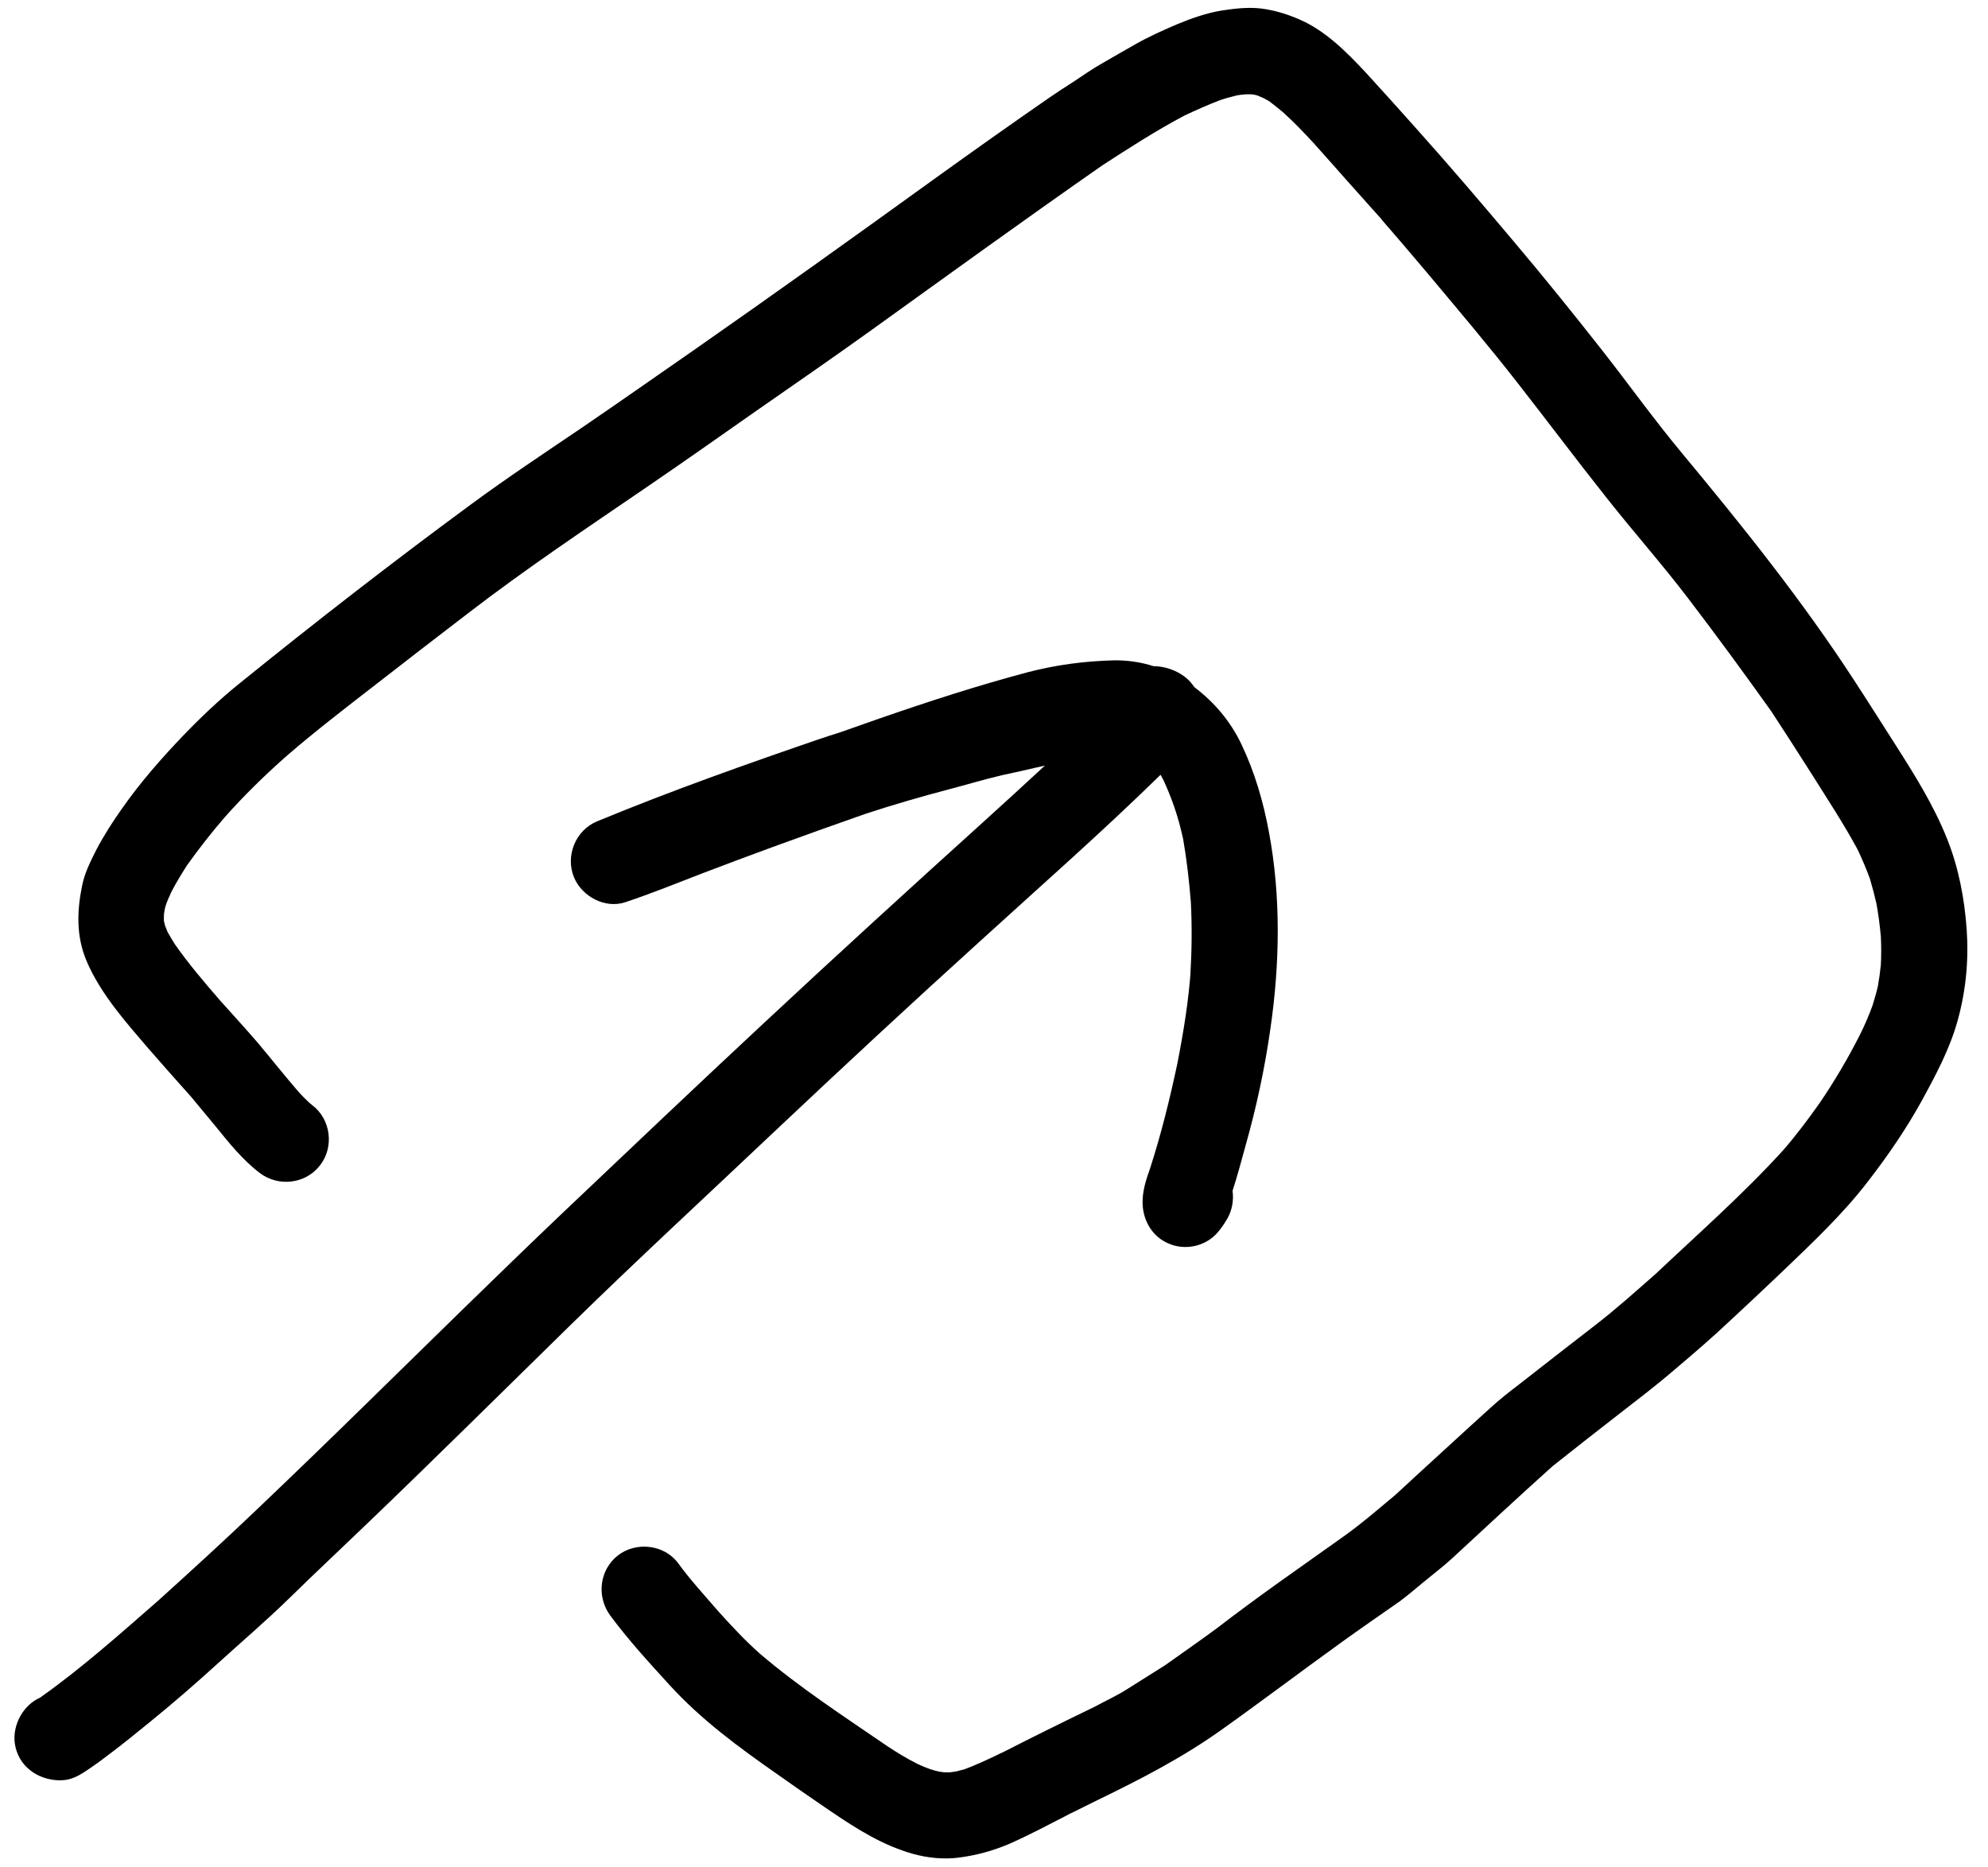
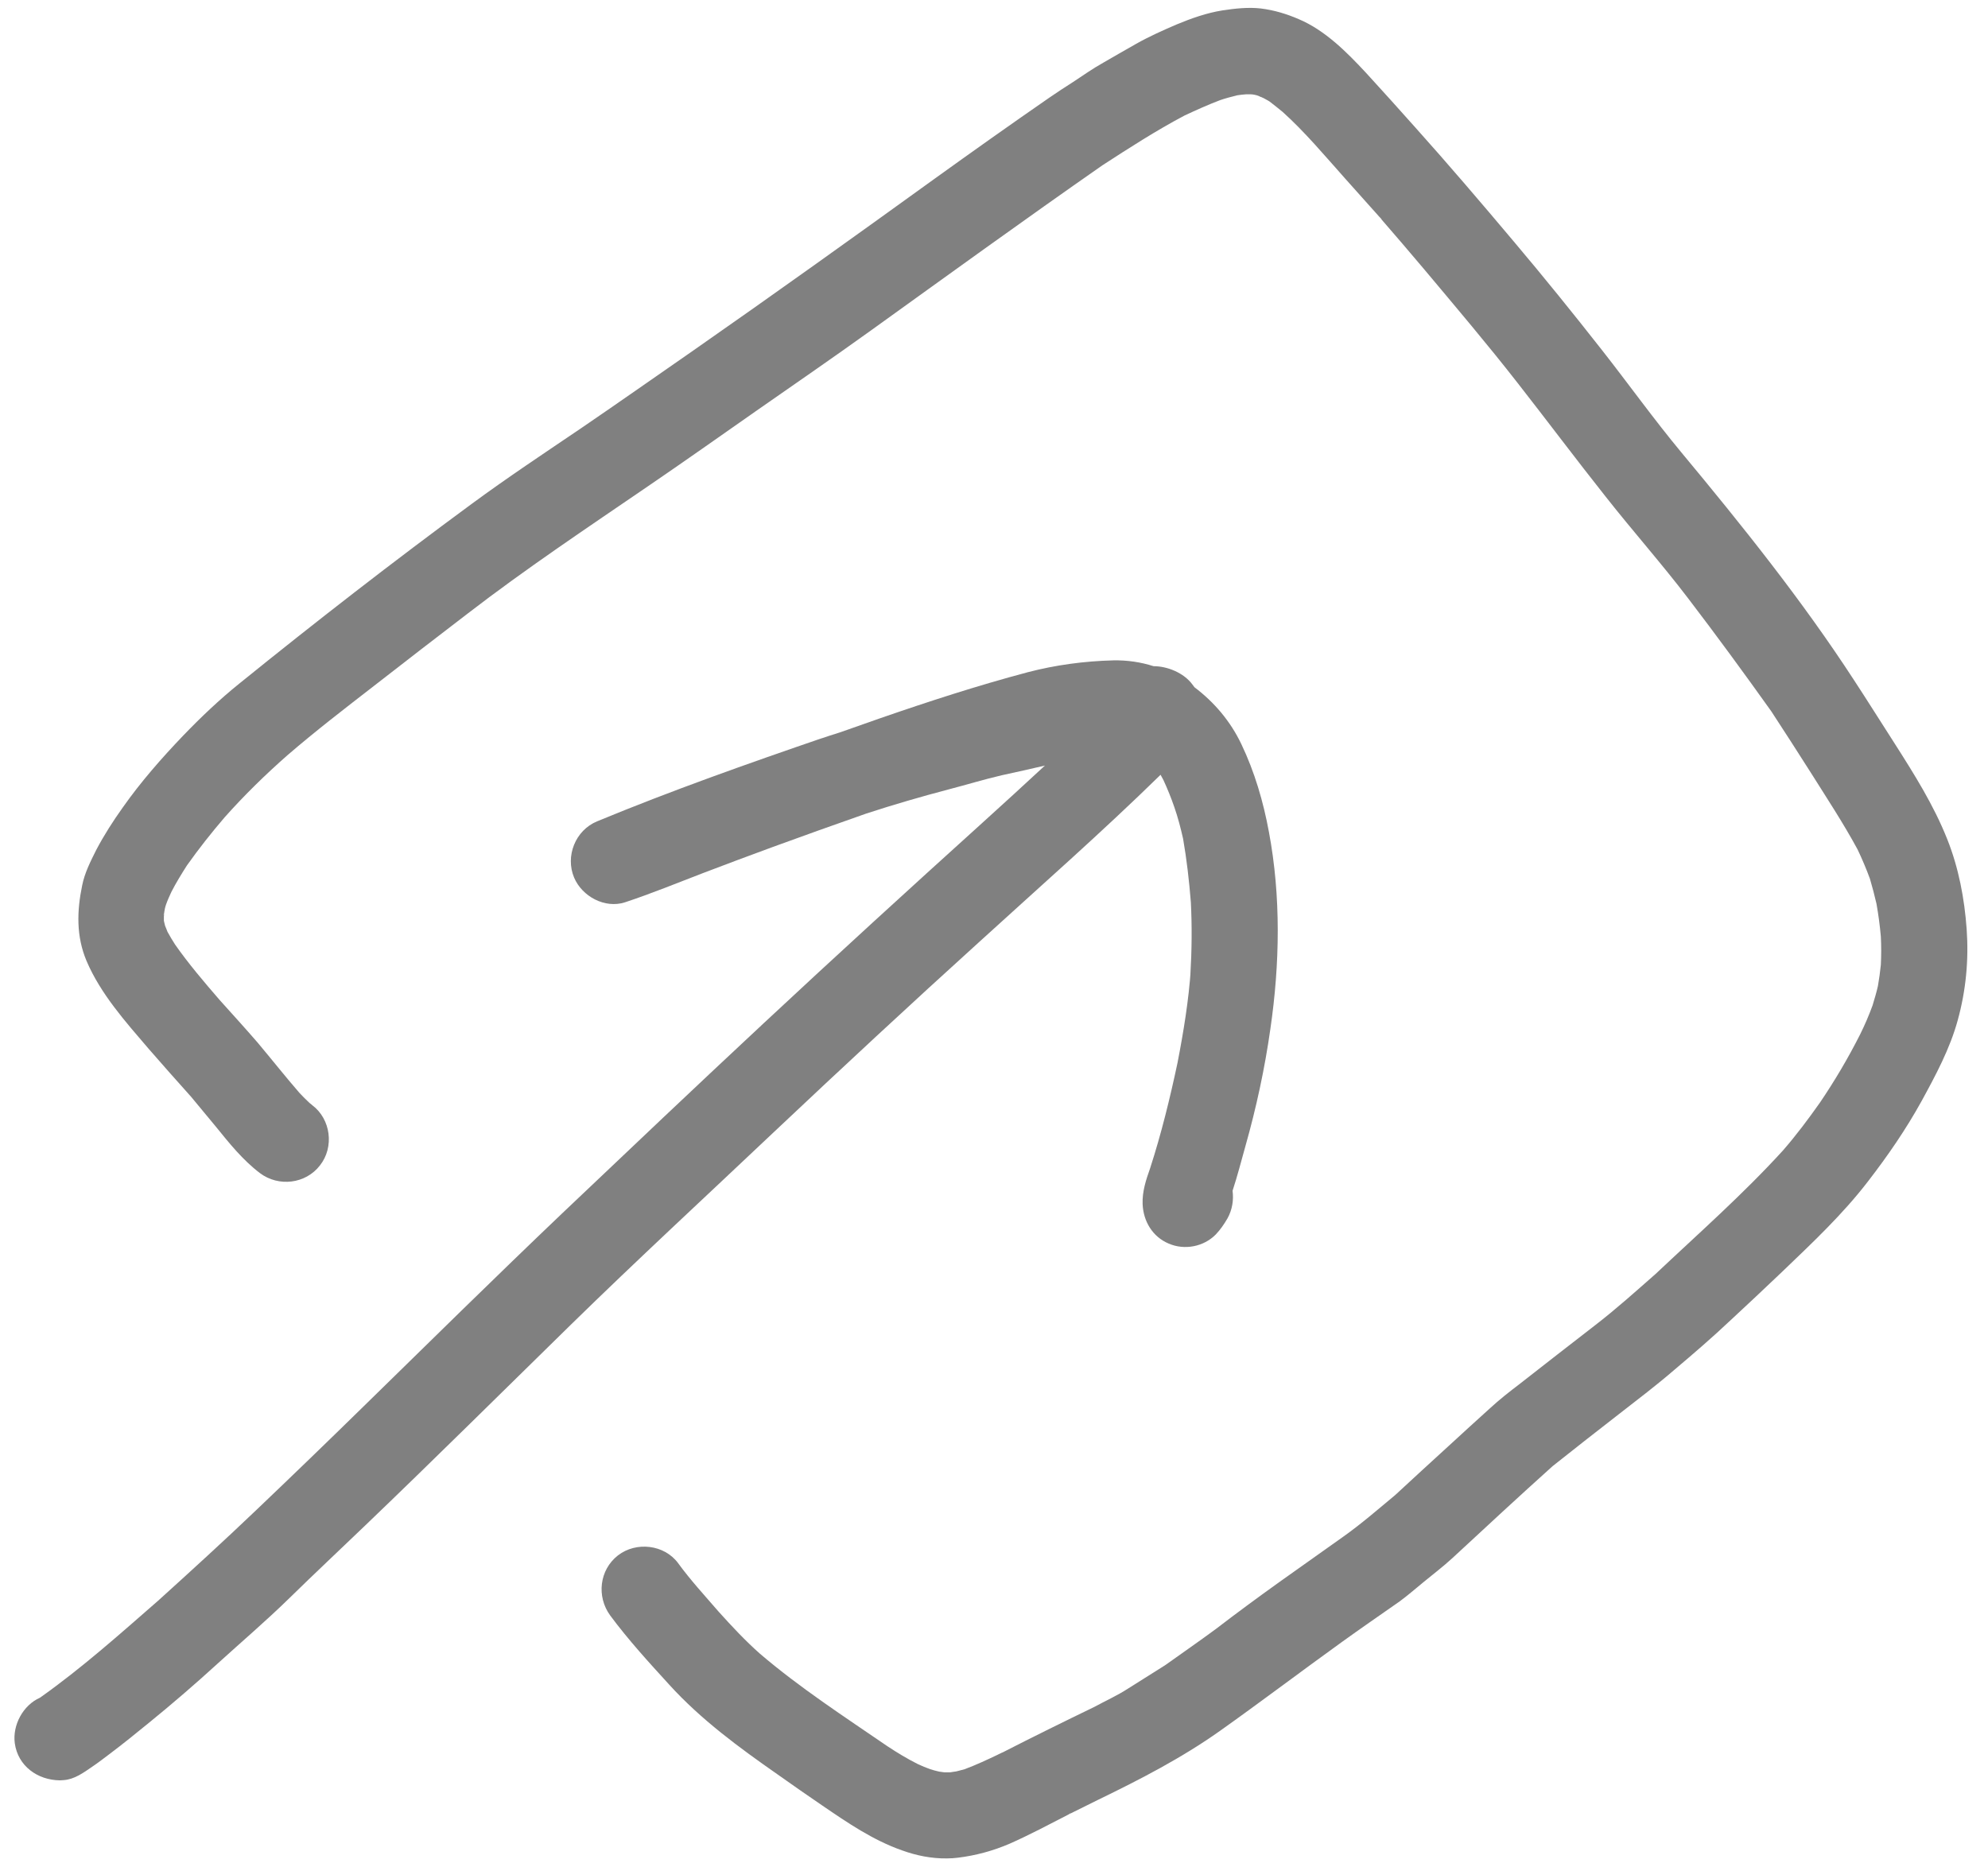
<svg xmlns="http://www.w3.org/2000/svg" width="82" height="77" viewBox="0 0 82 77" fill="none">
+   <style>*{fill:#808080}</style>
  <path d="M0.61 71.91C0.51 71.16 0.95 70.34 1.65 70.03C3.36 68.82 4.93 67.42 6.51 66.04C7.87 64.81 9.23 63.57 10.56 62.3C12.04 60.89 13.51 59.47 14.97 58.04C17.7 55.37 20.43 52.68 23.2 50.04C25.97 47.41 28.73 44.79 31.52 42.19C34.49 39.42 37.49 36.68 40.5 33.96C41.37 33.17 42.24 32.38 43.1 31.58C42.51 31.72 41.91 31.85 41.32 31.98C40.59 32.15 39.87 32.37 39.14 32.56C38 32.86 36.86 33.19 35.73 33.56C34.44 34.01 33.16 34.47 31.87 34.94C30.91 35.29 29.96 35.65 29.01 36.01C27.94 36.42 26.87 36.86 25.78 37.22C24.95 37.49 24.01 36.98 23.68 36.2C23.31 35.32 23.73 34.25 24.63 33.88C27.7 32.61 30.84 31.5 33.99 30.42C33.92 30.45 33.85 30.47 33.77 30.5C34.06 30.4 34.35 30.3 34.65 30.21C35.19 30.02 35.73 29.83 36.27 29.64C38.29 28.94 40.32 28.28 42.39 27.73C43.54 27.43 44.73 27.27 45.93 27.24C46.49 27.23 47.05 27.31 47.58 27.48C48.16 27.48 48.83 27.76 49.18 28.23C49.21 28.27 49.24 28.31 49.27 28.35C50.09 28.97 50.75 29.75 51.2 30.69C51.75 31.84 52.11 33.07 52.34 34.32C52.84 36.98 52.79 39.77 52.4 42.44C52.17 44.07 51.82 45.69 51.37 47.28C51.2 47.89 51.04 48.51 50.84 49.12C50.89 49.5 50.83 49.9 50.63 50.26C50.49 50.5 50.34 50.72 50.15 50.92C49.65 51.43 48.86 51.58 48.21 51.3C47.54 51.02 47.16 50.38 47.13 49.67C47.11 49.15 47.27 48.67 47.44 48.19C47.9 46.77 48.26 45.3 48.57 43.84C48.82 42.55 49.03 41.27 49.12 39.96C49.11 40.04 49.11 40.12 49.1 40.2C49.16 39.2 49.17 38.21 49.12 37.22C49.05 36.34 48.95 35.46 48.8 34.6C48.7 34.16 48.59 33.73 48.44 33.3C48.31 32.92 48.16 32.55 47.99 32.18C47.95 32.11 47.91 32.03 47.87 31.96C45.46 34.32 42.92 36.55 40.43 38.82C37.57 41.41 34.75 44.03 31.94 46.68C29.14 49.33 26.3 51.95 23.54 54.65C20.72 57.41 17.92 60.19 15.07 62.92C14.03 63.92 12.97 64.91 11.94 65.92C10.99 66.85 9.97 67.72 8.98 68.62C8.06 69.46 7.11 70.28 6.15 71.06C5.61 71.5 5.07 71.94 4.51 72.36C4.27 72.54 4.04 72.72 3.8 72.88C3.45 73.12 3.07 73.4 2.63 73.43C2.58 73.43 2.52 73.44 2.47 73.44C1.55 73.43 0.74 72.85 0.61 71.91Z" fill="black" />
  <path d="M37.21 76.33C36.01 75.91 34.96 75.19 33.92 74.48C33.3 74.06 32.69 73.63 32.08 73.2C30.49 72.09 28.92 70.94 27.61 69.5C26.77 68.58 25.91 67.64 25.17 66.64C24.6 65.86 24.72 64.76 25.49 64.16C26.24 63.58 27.4 63.71 27.97 64.48C28.48 65.18 29.07 65.82 29.64 66.48C30.19 67.09 30.74 67.68 31.35 68.22C32.99 69.62 34.82 70.81 36.6 72.03C37.01 72.3 37.42 72.55 37.86 72.77C38.03 72.85 38.2 72.92 38.37 72.98C38.49 73.02 38.61 73.05 38.74 73.08C38.81 73.09 38.89 73.1 38.96 73.11C39.03 73.11 39.11 73.11 39.18 73.11C39.35 73.09 39.52 73.06 39.68 73.02C39.6 73.04 39.52 73.05 39.45 73.07C39.56 73.04 39.68 73.01 39.79 72.98C40.27 72.8 40.72 72.59 41.18 72.37H41.17C41.18 72.37 41.19 72.36 41.2 72.36C41.2 72.36 41.21 72.36 41.22 72.35C41.24 72.34 41.25 72.33 41.26 72.33C41.27 72.33 41.29 72.32 41.3 72.31C41.32 72.3 41.34 72.29 41.35 72.29C41.35 72.29 41.35 72.29 41.36 72.29L41.37 72.28C42.62 71.64 43.88 71.02 45.14 70.41C45.6 70.16 46.09 69.94 46.52 69.66C47.03 69.34 47.54 69.02 48.06 68.69C48.76 68.19 49.47 67.7 50.16 67.19C51.02 66.53 51.89 65.89 52.77 65.26C53.64 64.64 54.52 64.02 55.39 63.4C56.14 62.87 56.84 62.26 57.55 61.67C58.29 60.99 59.02 60.31 59.76 59.64C60.33 59.12 60.89 58.6 61.46 58.09C61.85 57.73 62.26 57.41 62.68 57.09C63.72 56.28 64.75 55.47 65.79 54.67C66.66 54 67.47 53.27 68.29 52.55C70.06 50.88 71.9 49.26 73.54 47.46C74.09 46.83 74.59 46.16 75.07 45.48C75.68 44.58 76.23 43.65 76.72 42.68C76.92 42.28 77.09 41.88 77.24 41.47C77.32 41.2 77.4 40.94 77.46 40.67C77.51 40.38 77.55 40.1 77.58 39.8C77.6 39.41 77.6 39.02 77.58 38.63C77.54 38.18 77.48 37.73 77.4 37.28C77.32 36.93 77.23 36.59 77.13 36.25C76.98 35.84 76.81 35.44 76.62 35.04C76.03 33.95 75.35 32.92 74.69 31.87C74.15 31.02 73.61 30.18 73.06 29.34C71.94 27.77 70.8 26.21 69.63 24.68C68.54 23.25 67.35 21.91 66.24 20.5C65.01 18.95 63.82 17.36 62.6 15.8C61.36 14.21 60.06 12.68 58.77 11.14C58.16 10.42 57.55 9.7 56.93 8.99C56.95 9.02 56.98 9.04 57 9.06C56.97 9.02 56.94 8.99 56.91 8.96C56.9 8.95 56.89 8.94 56.88 8.93C56.89 8.94 56.89 8.94 56.9 8.95C56.42 8.42 55.95 7.88 55.47 7.35C54.64 6.42 53.83 5.45 52.91 4.62C52.73 4.47 52.55 4.33 52.37 4.19C52.28 4.13 52.17 4.08 52.07 4.02C52.07 4.02 52.06 4.02 52.05 4.01C52.03 4 52.02 3.99 52 3.99C52.01 3.99 52.02 4 52.04 4.01C52 4 51.97 3.99 51.94 3.97C51.98 3.99 52.01 4 52.05 4.01C52.1 4.04 52.14 4.06 52.19 4.08C52.1 4.04 52.01 4 51.92 3.96C51.87 3.94 51.81 3.92 51.75 3.91C51.7 3.9 51.64 3.89 51.59 3.89C51.53 3.89 51.47 3.89 51.4 3.89C51.28 3.9 51.16 3.91 51.04 3.93C50.8 3.99 50.56 4.05 50.33 4.13C49.83 4.32 49.34 4.54 48.85 4.77C47.68 5.39 46.58 6.1 45.47 6.82C42.27 9.05 39.11 11.34 35.94 13.62C34.38 14.74 32.8 15.83 31.22 16.93C29.72 17.98 28.22 19.04 26.71 20.07C24.21 21.78 21.69 23.46 19.29 25.31C18 26.3 16.71 27.29 15.43 28.29C14.23 29.22 13.02 30.15 11.86 31.15C10.95 31.95 10.08 32.8 9.27 33.71C8.72 34.35 8.2 35.01 7.71 35.7C7.48 36.06 7.26 36.42 7.07 36.79C6.99 36.96 6.91 37.14 6.85 37.31C6.81 37.42 6.79 37.53 6.77 37.65C6.76 37.69 6.75 37.72 6.75 37.76C6.76 37.73 6.77 37.7 6.77 37.67C6.77 37.69 6.77 37.71 6.77 37.72C6.77 37.7 6.77 37.68 6.77 37.67C6.78 37.62 6.79 37.58 6.79 37.54C6.78 37.63 6.77 37.72 6.76 37.8C6.76 37.86 6.76 37.92 6.76 37.98C6.77 38.01 6.77 38.04 6.78 38.07C6.79 38.11 6.8 38.15 6.81 38.19C6.84 38.27 6.88 38.35 6.91 38.44C7.01 38.62 7.11 38.79 7.22 38.96C7.78 39.76 8.42 40.51 9.06 41.25C9.58 41.83 10.11 42.41 10.62 43C11.2 43.69 11.76 44.4 12.35 45.08C12.49 45.23 12.63 45.37 12.77 45.5C12.81 45.53 12.85 45.56 12.88 45.59C13.65 46.17 13.79 47.32 13.2 48.07C12.61 48.84 11.49 48.97 10.72 48.39C10.01 47.85 9.45 47.15 8.9 46.47C8.56 46.06 8.22 45.65 7.88 45.24C7.29 44.58 6.7 43.92 6.12 43.25C5.17 42.14 4.15 41 3.57 39.64C3.14 38.62 3.17 37.58 3.39 36.52C3.49 36.01 3.74 35.52 3.97 35.06C4.29 34.45 4.67 33.86 5.07 33.3C5.81 32.25 6.66 31.28 7.55 30.35C8.28 29.59 9.06 28.85 9.88 28.19C13.02 25.65 16.2 23.18 19.45 20.79C20.93 19.7 22.47 18.68 23.99 17.65C25.53 16.6 27.05 15.53 28.58 14.47C31.92 12.14 35.23 9.77 38.54 7.38C40.11 6.25 41.69 5.13 43.28 4.03C43.6 3.81 43.92 3.6 44.25 3.39C44.66 3.12 45.07 2.83 45.5 2.59C45.95 2.33 46.4 2.07 46.86 1.81C47.39 1.51 47.97 1.25 48.53 1.01C49.13 0.76 49.78 0.53 50.42 0.43C50.94 0.35 51.49 0.29 52.01 0.35C52.56 0.42 53.06 0.57 53.57 0.79C54.66 1.25 55.56 2.16 56.35 3.01C57.03 3.75 57.71 4.51 58.38 5.26C59.76 6.8 61.1 8.37 62.43 9.95C63.68 11.43 64.9 12.94 66.1 14.47C67.19 15.86 68.22 17.3 69.35 18.66C71.86 21.68 74.33 24.76 76.47 28.05C77.04 28.92 77.59 29.8 78.15 30.67C78.96 31.94 79.76 33.21 80.32 34.62C80.79 35.8 81.03 37.07 81.12 38.33C81.21 39.6 81.09 40.86 80.75 42.09C80.43 43.26 79.84 44.36 79.26 45.42C78.62 46.58 77.87 47.67 77.06 48.72C76.01 50.09 74.75 51.27 73.51 52.46C72.8 53.14 72.08 53.81 71.36 54.48C70.62 55.18 69.85 55.84 69.07 56.5C68.33 57.14 67.55 57.73 66.78 58.33C65.86 59.04 64.95 59.76 64.04 60.48C62.65 61.73 61.28 63 59.91 64.27C59.53 64.62 59.12 64.93 58.72 65.26C58.39 65.53 58.07 65.81 57.73 66.06C56.93 66.62 56.13 67.17 55.34 67.74C53.66 68.95 52.01 70.2 50.32 71.4C48.74 72.52 47.03 73.4 45.3 74.24C44.91 74.43 44.53 74.62 44.15 74.81L44.16 74.8C44.14 74.81 44.13 74.81 44.12 74.82C44.08 74.84 44.04 74.86 44 74.88C44.04 74.86 44.07 74.84 44.11 74.83C43.29 75.25 42.47 75.69 41.63 76.06C40.95 76.35 40.25 76.54 39.52 76.63C39.37 76.65 39.21 76.66 39.06 76.66C38.42 76.67 37.79 76.54 37.21 76.33Z" fill="black" />
  <path d="M41.37 72.28C41.36 72.28 41.36 72.28 41.37 72.28V72.28Z" fill="black" />
  <path d="M41.2 72.36C41.19 72.37 41.18 72.37 41.18 72.37C41.19 72.37 41.19 72.37 41.2 72.36Z" fill="black" />
  <path d="M11.87 31.14L11.86 31.15C11.86 31.15 11.86 31.15 11.87 31.14Z" fill="black" />
  <path d="M56.83 8.89C56.84 8.9 56.85 8.91 56.86 8.93C56.85 8.92 56.84 8.9 56.83 8.89Z" fill="black" />
</svg>
